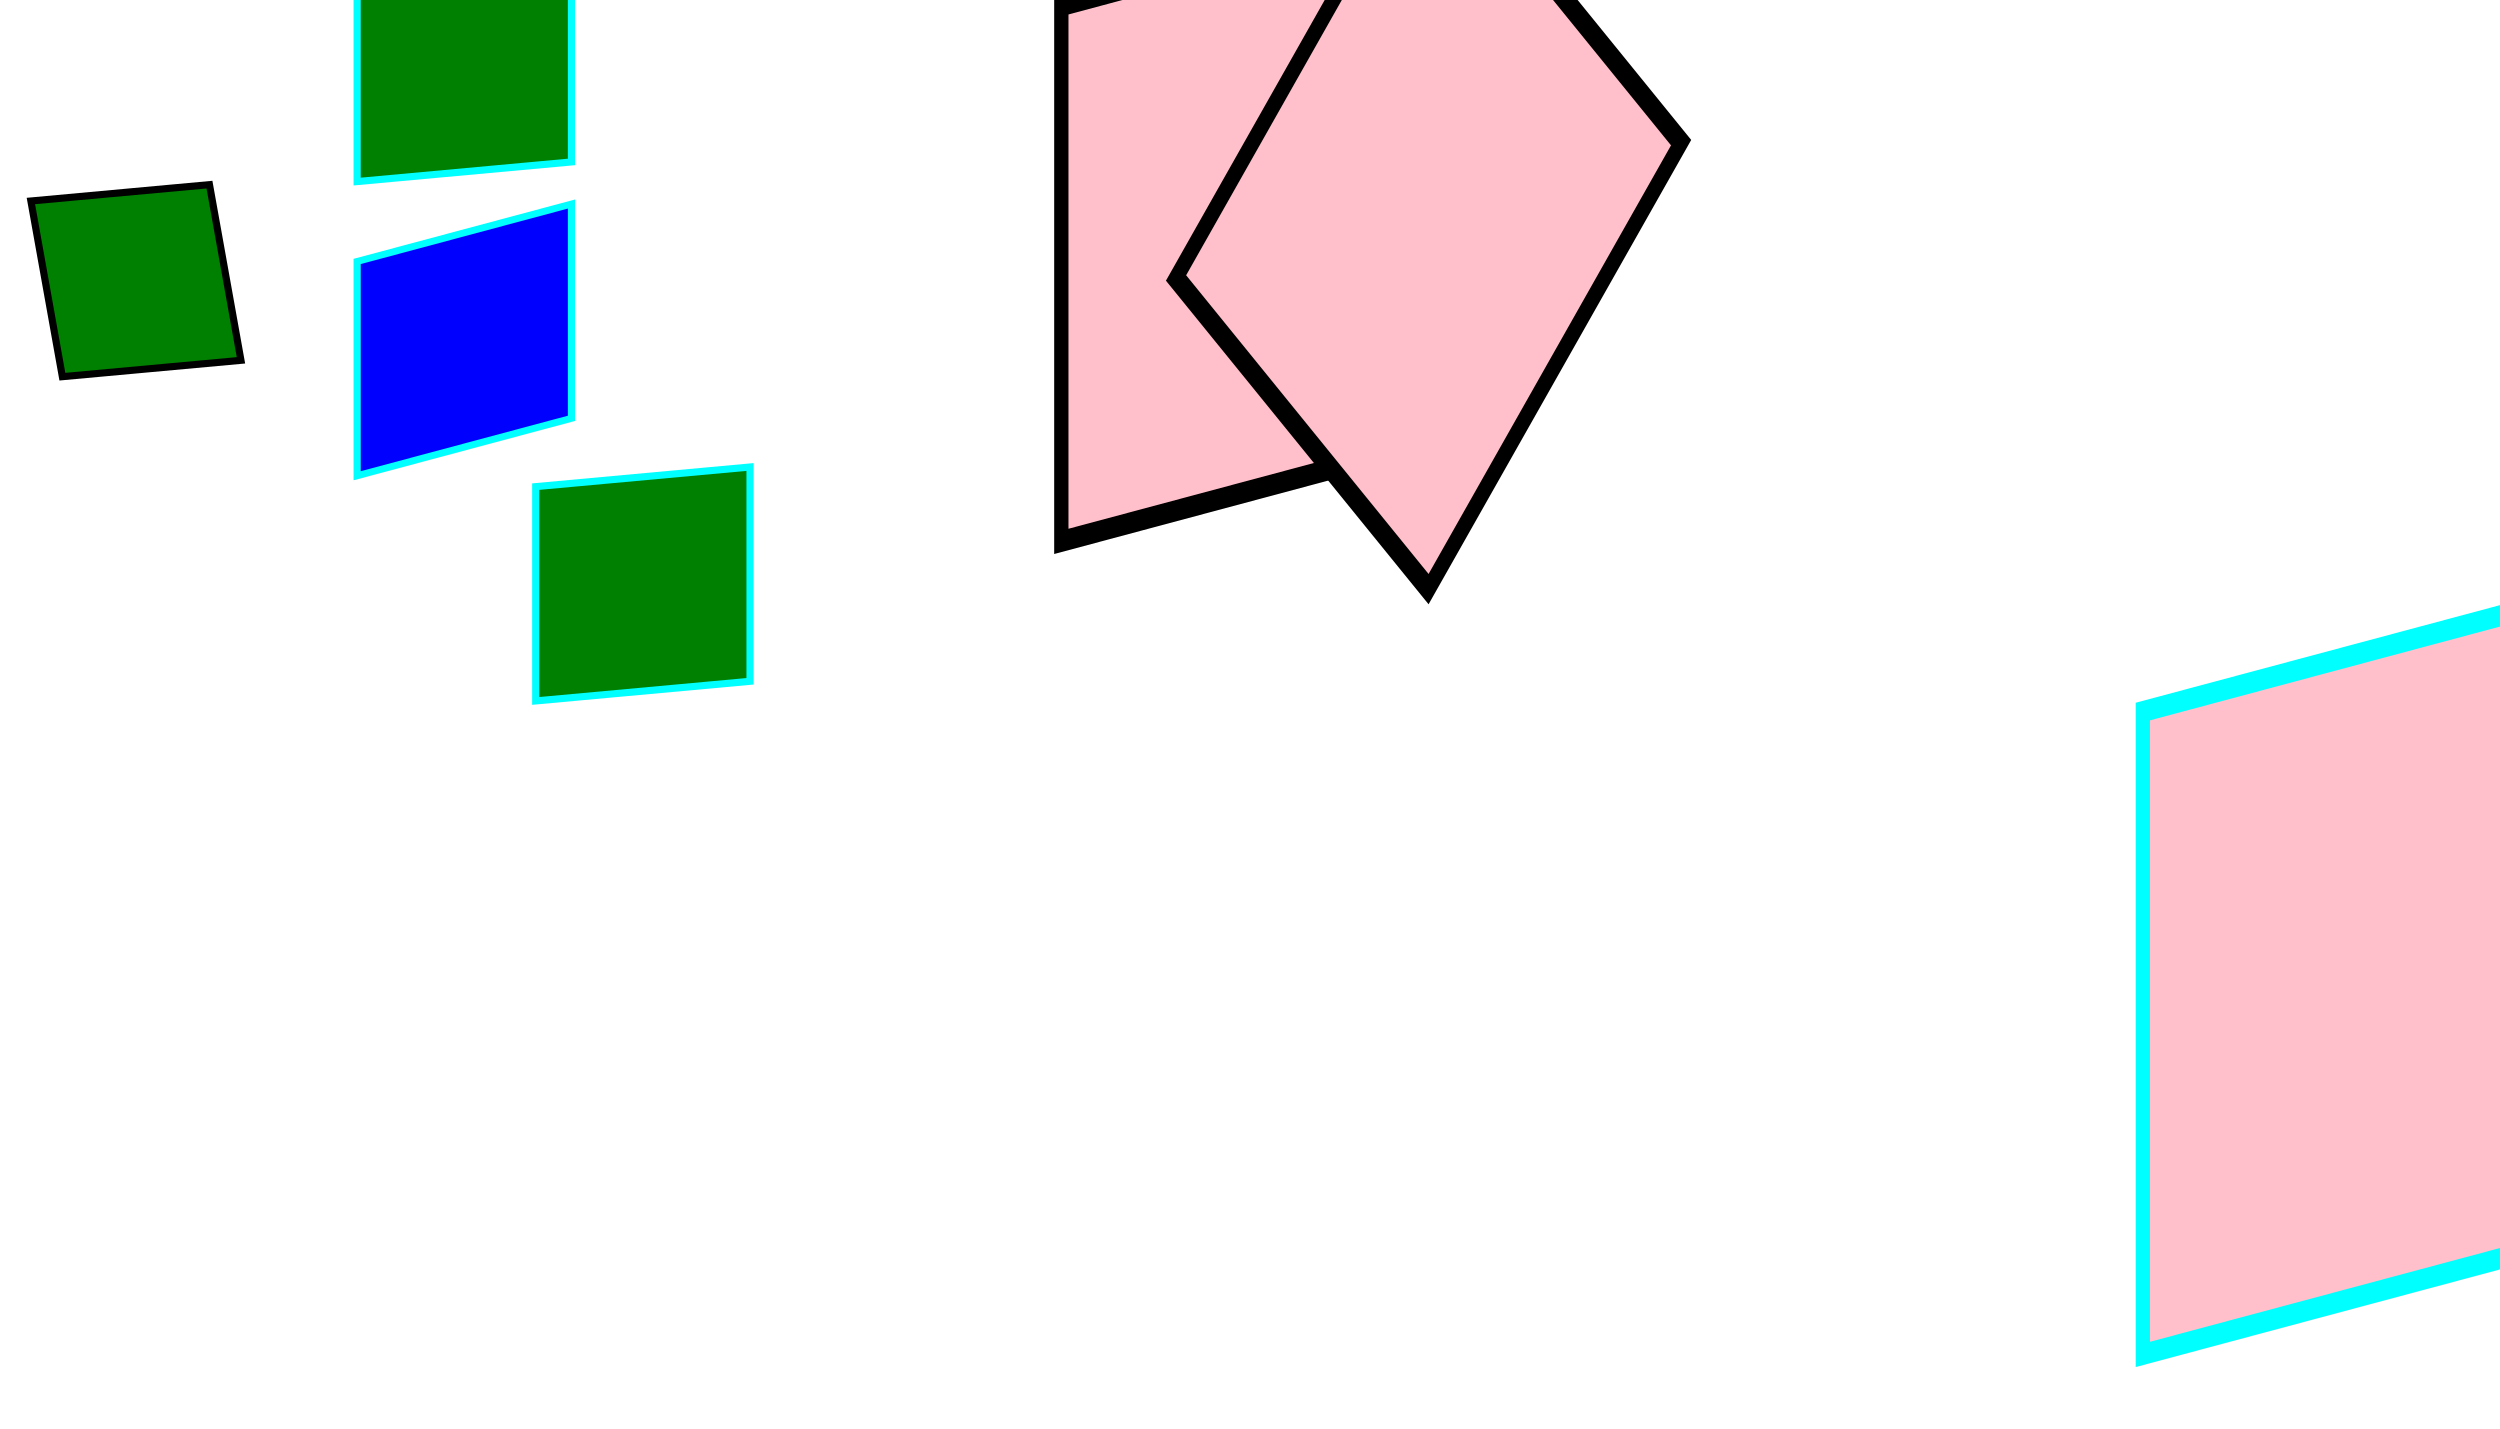
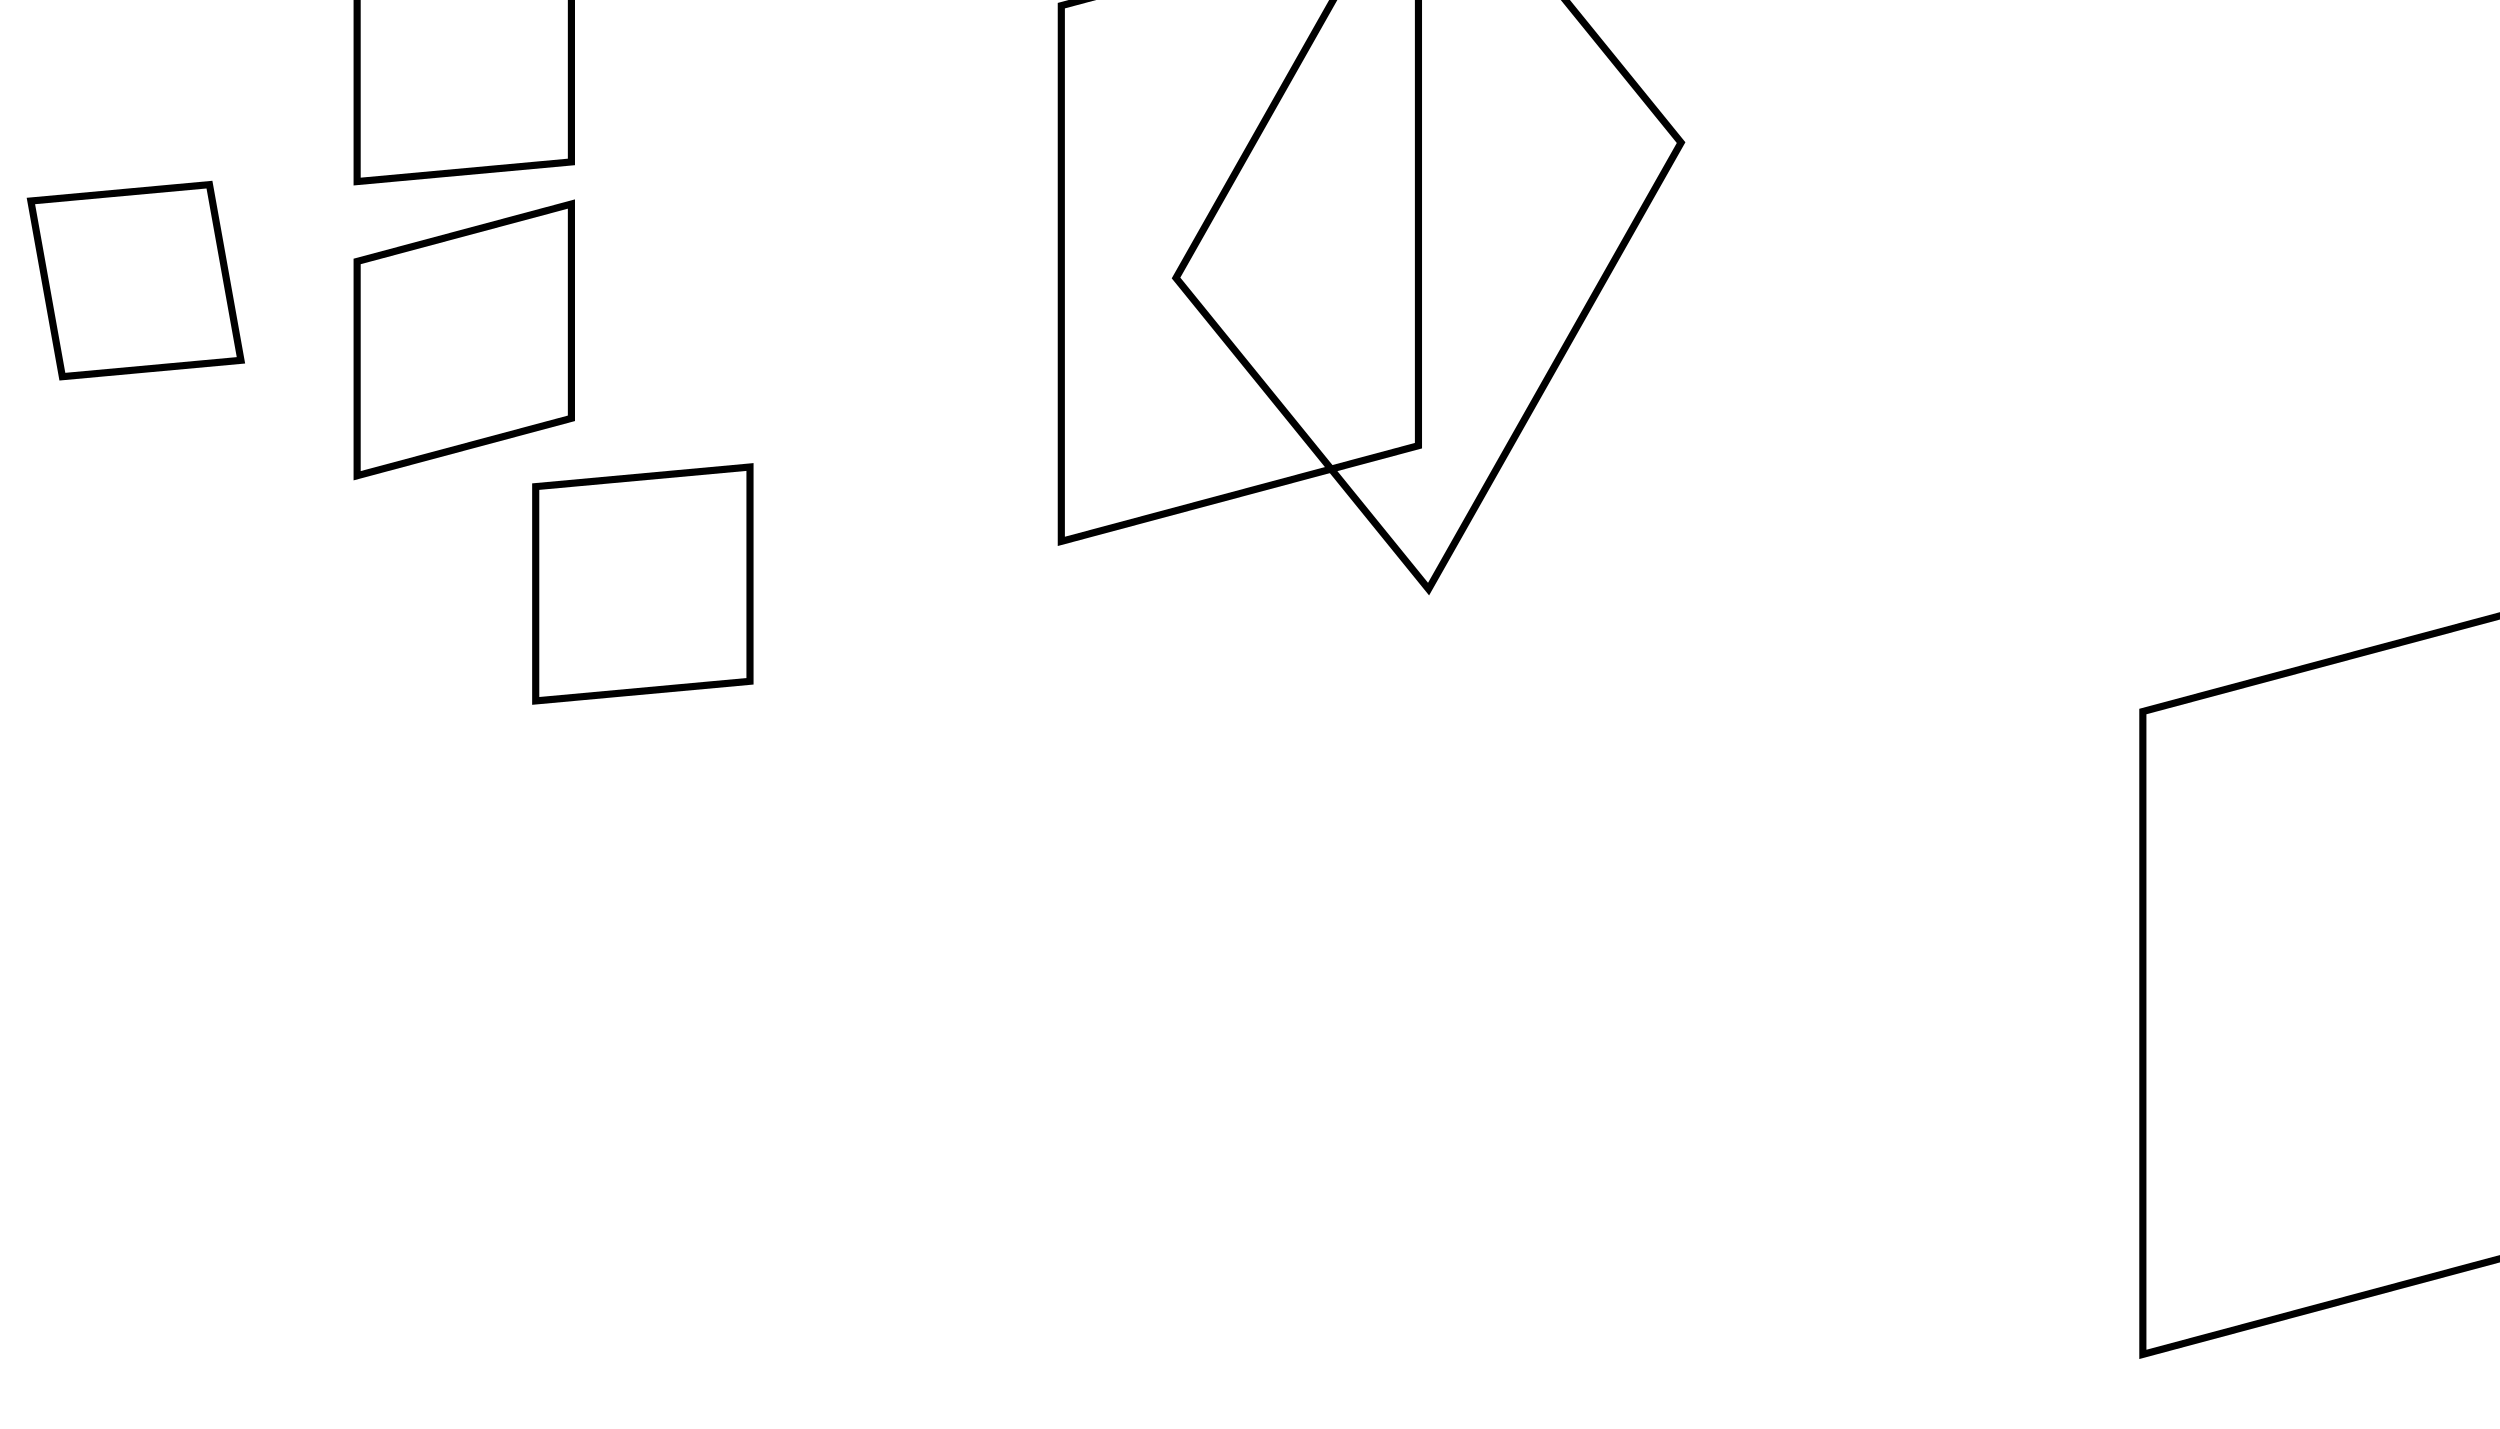
<svg xmlns="http://www.w3.org/2000/svg" xmlns:xlink="http://www.w3.org/1999/xlink" width="350" height="200" viewBox="0 0 350 200">
+   <style type="text/css">
+ 		rect, use {
+ 			fill:none;
+ 			stroke:#000000;
+ 			stroke-width:1px;
+ 			stroke-linecap:butt;
+ 			stroke-linejoin:miter;
+ 			stroke-opacity:1;
+ 			vector-effect: non-scaling-stroke;
+ 		}
+ 	</style>
  <g transform="skewY(-15)">
    <use href=" #xx " transform="rotate(-30) translate(15 2) rotate(45) translate(2 3)" fill="black" />
    <use href=" #x " x="15" y="2" transform="rotate(-30)" fill="red" />
    <use xlink:href="#y" fill="blue" />
    <g transform="skewY(10)" fill="green">
      <use xlink:href="#x" x="25" y="25" transform="skewX(10)" />
      <use xlink:href="#y" x="25" y="25" />
      <use xlink:href="#y" x="0" y="-50" />
    </g>
    <use xlink:href="#u" x="200" y="30" fill="pink" />
  </g>
  <defs transform="rotate(25)" id="ignore">
    <g transform="scale(2 3)" id="u">
      <use xlink:href="#xx" id="x" x="2" y="3" transform="rotate(45)" />
      <rect x="0" y="0" width="25" height="25" id="xx" transform="rotate(45)" stroke="black" />
      <rect x="50" y="50" width="30" height="30" id="y" stroke="cyan" />
    </g>
  </defs>
</svg>
